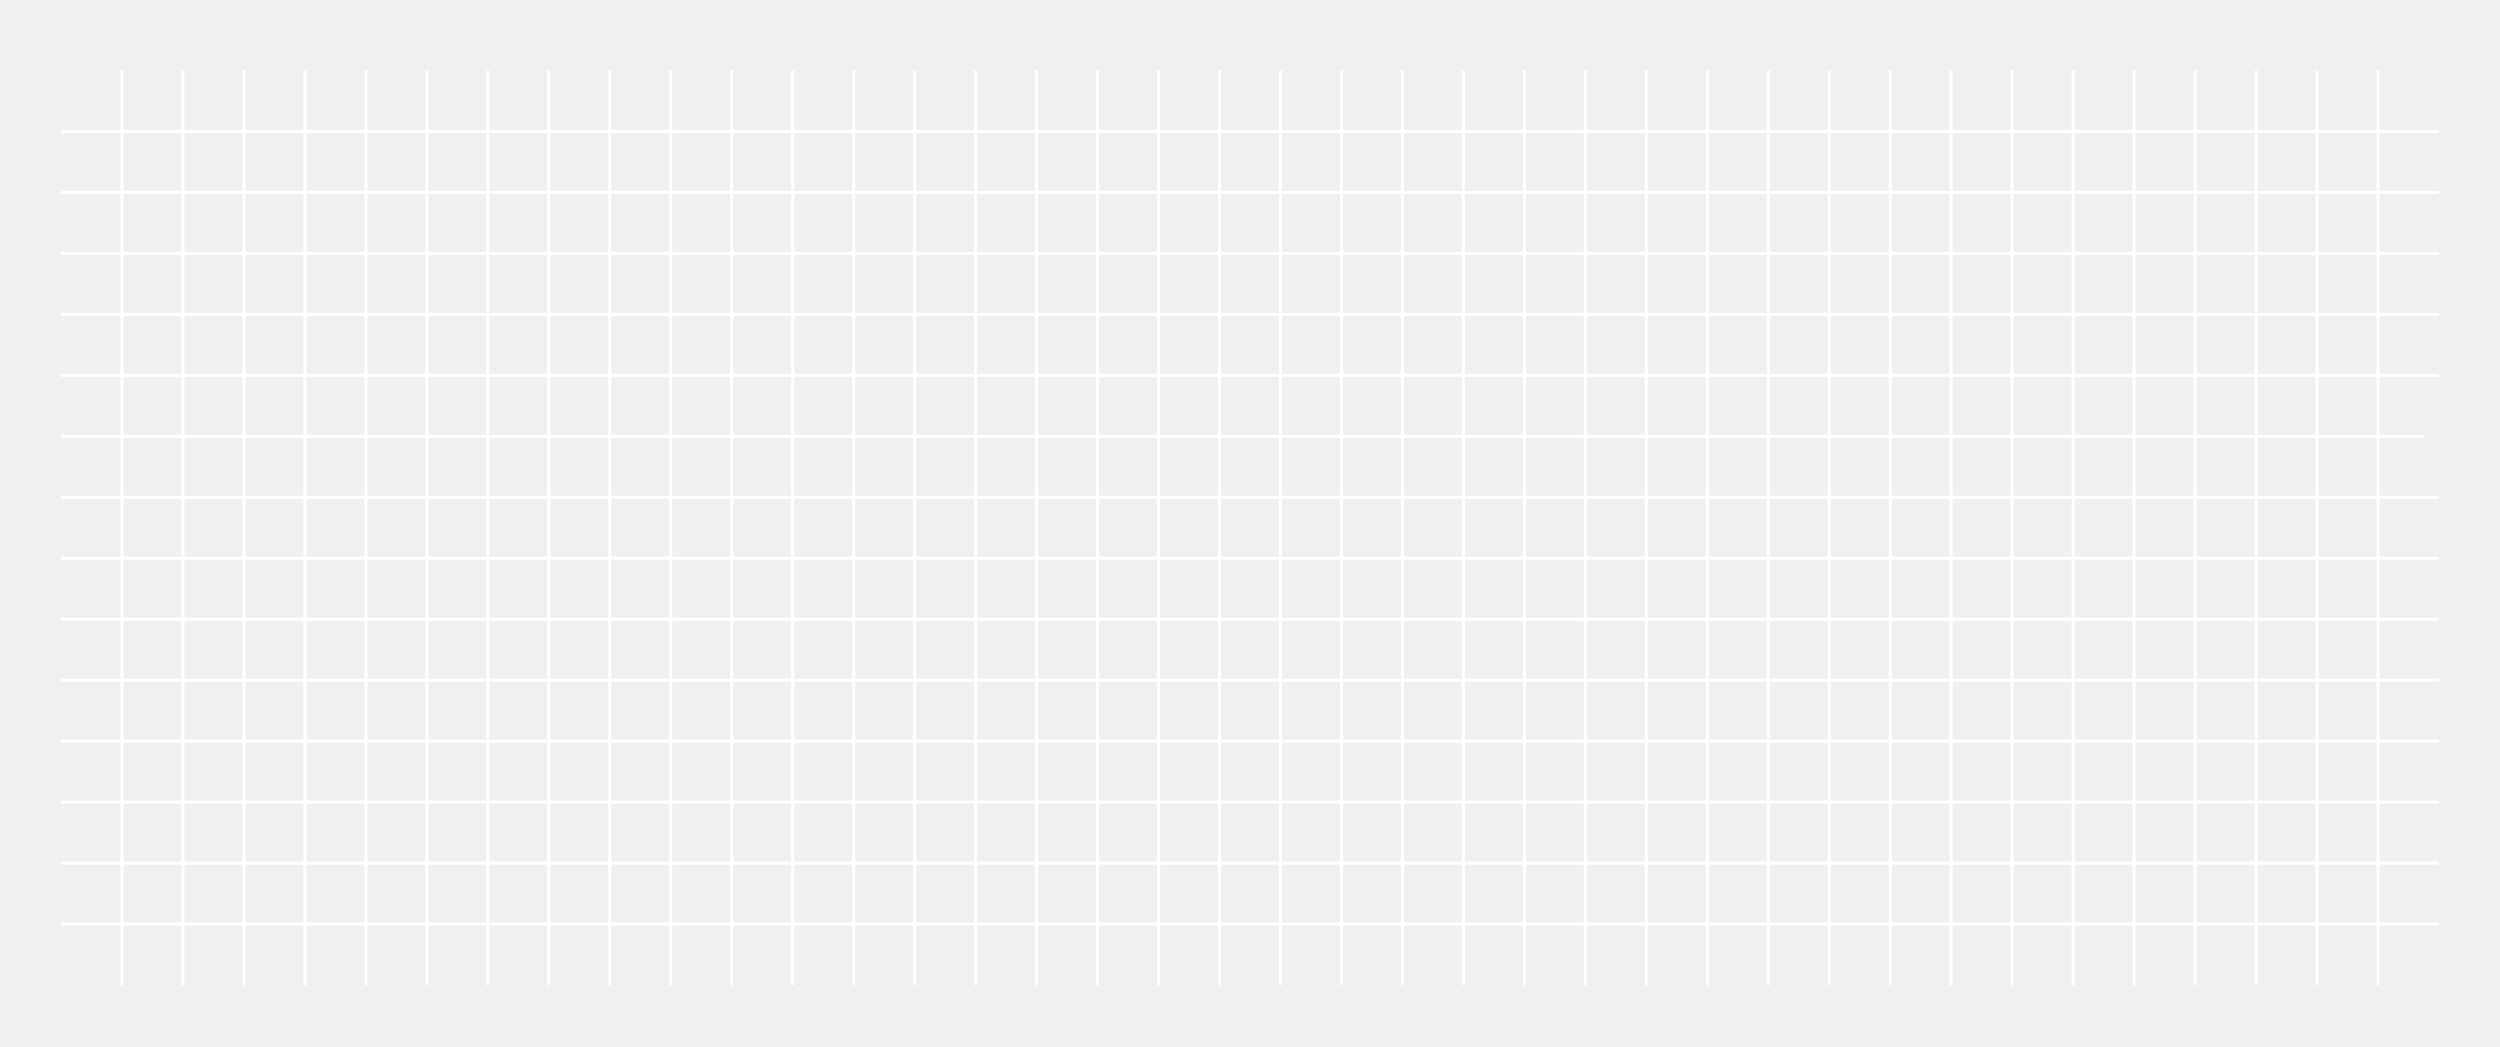
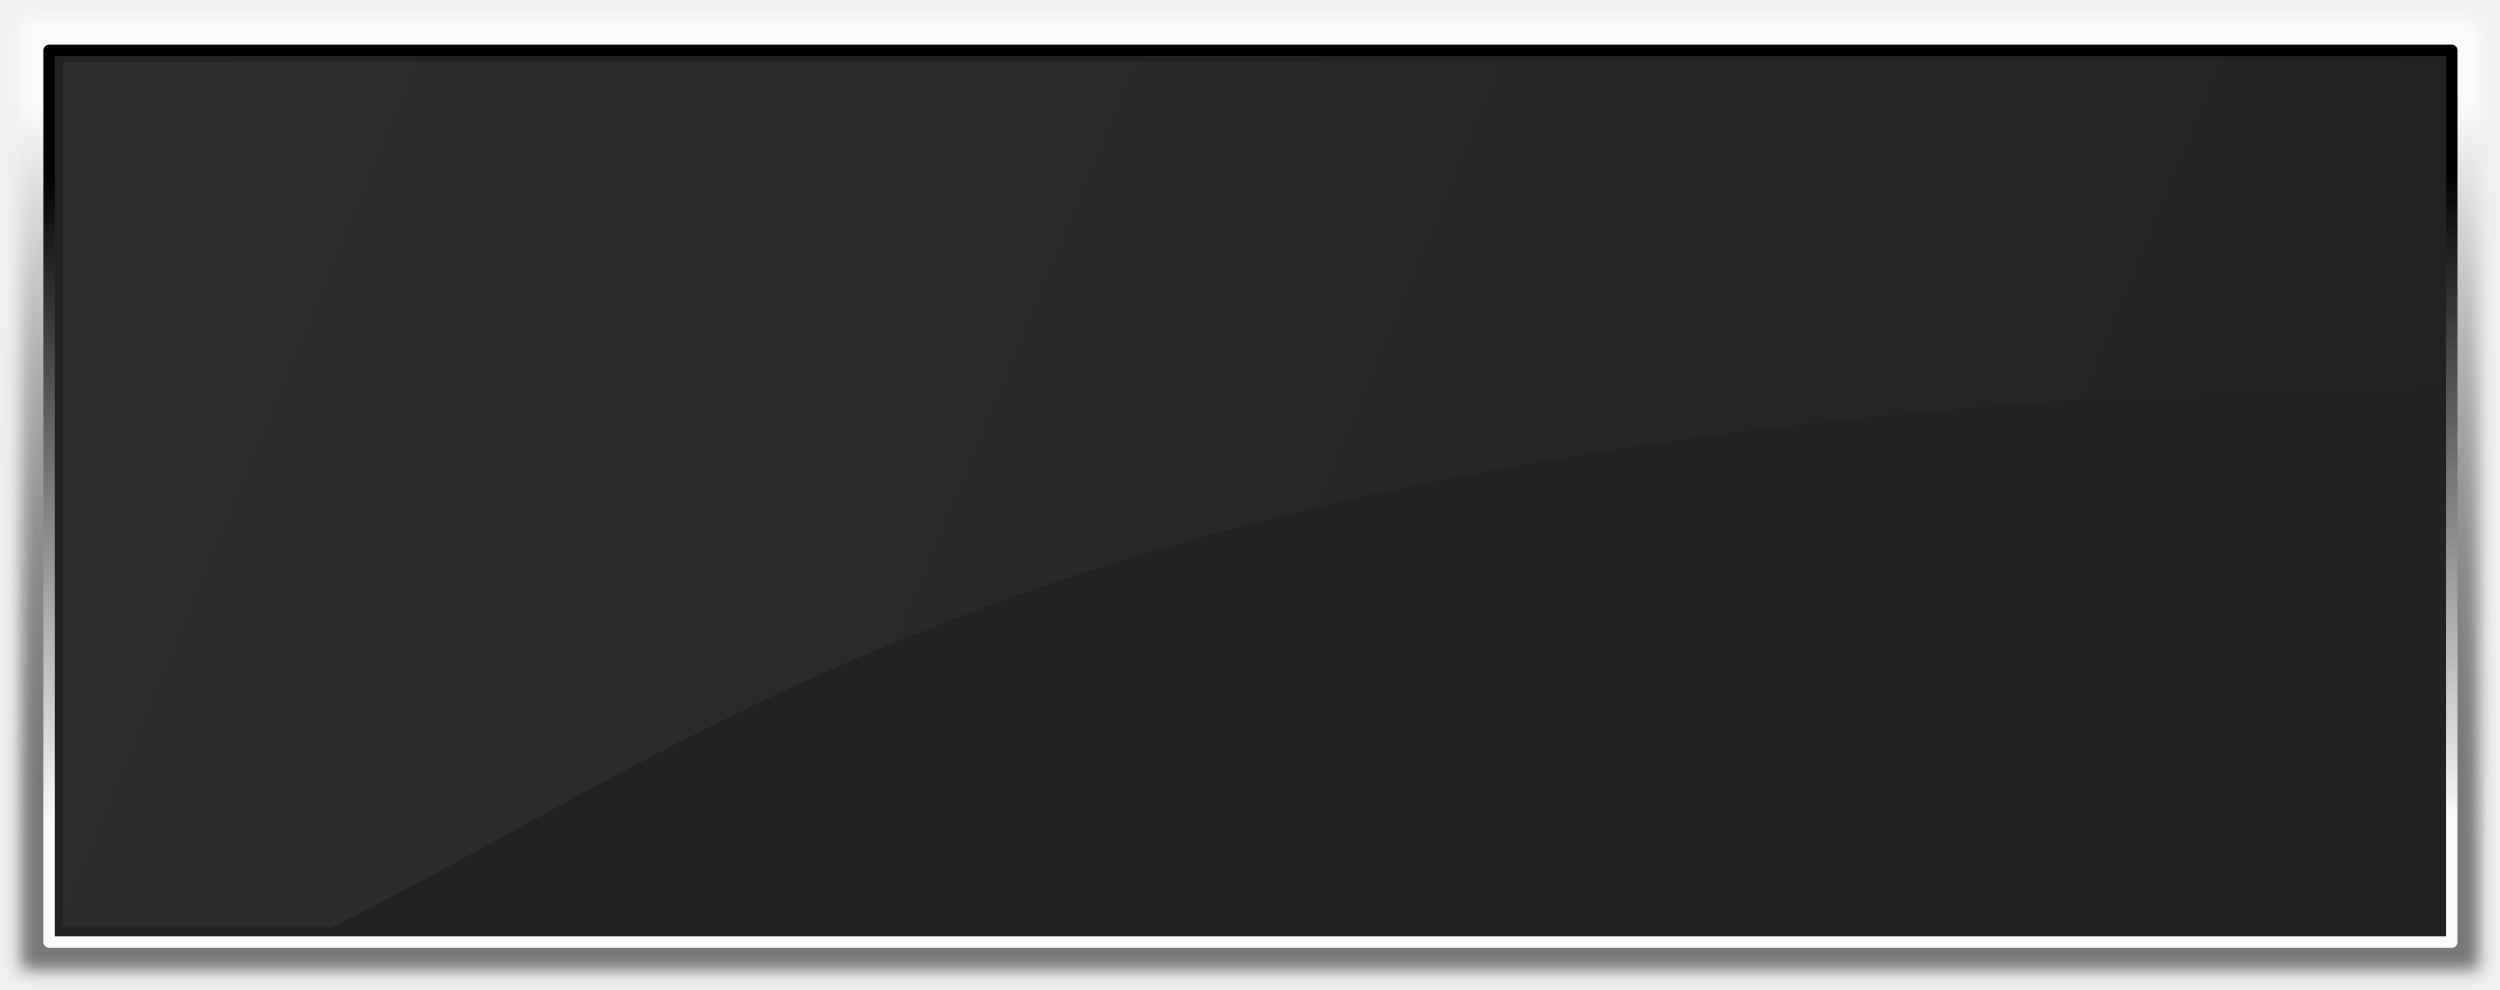
- <svg xmlns="http://www.w3.org/2000/svg" xmlns:xlink="http://www.w3.org/1999/xlink" version="1.1" id="svg869" width="820" height="343.121" viewBox="0 0 820 343.121">
+ <svg xmlns="http://www.w3.org/2000/svg" xmlns:xlink="http://www.w3.org/1999/xlink" version="1.1" id="svg869" width="885.755" height="350.618" viewBox="0 0 885.755 350.618">
  <defs id="defs873">
    <linearGradient id="linearGradient1039">
      <stop style="stop-color:#ffffff;stop-opacity:1" offset="0" id="stop1035" />
      <stop style="stop-color:#ffffff;stop-opacity:0" offset="1" id="stop1037" />
    </linearGradient>
    <linearGradient id="linearGradient954">
      <stop id="stop950" offset="0" style="stop-color:#fbfbfb;stop-opacity:1" />
      <stop id="stop952" offset="1" style="stop-color:#000000;stop-opacity:1" />
    </linearGradient>
    <linearGradient id="linearGradient902">
      <stop style="stop-color:#fbfbfb;stop-opacity:1" offset="0" id="stop898" />
      <stop style="stop-color:#000000;stop-opacity:0.502" offset="1" id="stop900" />
    </linearGradient>
-     <linearGradient xlink:href="#linearGradient902" id="linearGradient904" x1="420" y1="43.121" x2="420" y2="303.121" gradientUnits="userSpaceOnUse" />
-     <linearGradient xlink:href="#linearGradient954" id="linearGradient948" gradientUnits="userSpaceOnUse" x1="420" y1="283.121" x2="420" y2="63.121" />
-     <linearGradient xlink:href="#linearGradient1039" id="linearGradient1041" x1="0" y1="3.121" x2="820" y2="343.121" gradientUnits="userSpaceOnUse" />
+     <linearGradient xlink:href="#linearGradient902" id="linearGradient904" x1="420" y1="43.121" x2="420" y2="303.121" gradientUnits="userSpaceOnUse" gradientTransform="translate(-2.607377,-6.225506)" />
+     <linearGradient xlink:href="#linearGradient1039" id="linearGradient1041" x1="0" y1="3.121" x2="820" y2="343.121" gradientUnits="userSpaceOnUse" gradientTransform="translate(-2.607377,-6.225506)" />
    <filter style="color-interpolation-filters:sRGB" id="filter1115" x="-0.008" width="1.017" y="-0.02" height="1.041">
      <feGaussianBlur stdDeviation="2.9" id="feGaussianBlur1117" />
    </filter>
+     <linearGradient xlink:href="#linearGradient954" id="linearGradient948-3" gradientUnits="userSpaceOnUse" x1="420" y1="283.121" x2="420" y2="63.121" gradientTransform="matrix(1.091378,0,0,1.05316,-4.434931,-6.523129)" />
  </defs>
-   <rect style="display:none;opacity:1;fill:#c2c2c2;fill-opacity:1;stroke:none;stroke-width:7.559;stroke-linecap:round;stroke-linejoin:round;stroke-miterlimit:4;stroke-dasharray:none;stroke-dashoffset:0;stroke-opacity:1;paint-order:normal" id="rect930" width="1006.736" height="548.312" x="-60" y="-76.879" />
-   <rect style="display:none;opacity:1;fill:url(#linearGradient904);fill-opacity:1;stroke:none;stroke-width:7.559;stroke-linecap:round;stroke-linejoin:round;stroke-miterlimit:4;stroke-dasharray:none;stroke-dashoffset:0;stroke-opacity:1;paint-order:normal;filter:url(#filter1115)" id="rect881-3" width="800" height="320" x="10" y="13.121" ry="0" />
-   <rect style="display:none;opacity:1;fill:#222222;fill-opacity:1;stroke:url(#linearGradient948);stroke-width:3.78;stroke-linecap:round;stroke-linejoin:round;stroke-miterlimit:4;stroke-dasharray:none;stroke-dashoffset:0;stroke-opacity:1;paint-order:normal" id="rect881" width="780" height="300" x="20" y="23.121" ry="0" />
-   <path style="display:none;opacity:0.062;fill:url(#linearGradient1041);fill-opacity:1;fill-rule:evenodd;stroke:none;stroke-width:1px;stroke-linecap:butt;stroke-linejoin:miter;stroke-opacity:1" d="m 25,318.121 h 95 c 138.37,-68.026 197.166,-168.074 675,-175 V 28.121 H 25 Z" id="path1025" />
-   <path style="color:#000000;font-style:normal;font-variant:normal;font-weight:normal;font-stretch:normal;font-size:medium;line-height:normal;font-family:sans-serif;font-variant-ligatures:normal;font-variant-position:normal;font-variant-caps:normal;font-variant-numeric:normal;font-variant-alternates:normal;font-feature-settings:normal;text-indent:0;text-align:start;text-decoration:none;text-decoration-line:none;text-decoration-style:solid;text-decoration-color:#000000;letter-spacing:normal;word-spacing:normal;text-transform:none;writing-mode:lr-tb;direction:ltr;text-orientation:mixed;dominant-baseline:auto;baseline-shift:baseline;text-anchor:start;white-space:normal;shape-padding:0;clip-rule:nonzero;display:inline;overflow:visible;visibility:visible;opacity:1;isolation:auto;mix-blend-mode:normal;color-interpolation:sRGB;color-interpolation-filters:linearRGB;solid-color:#000000;solid-opacity:1;vector-effect:none;fill:#ffffff;fill-opacity:1;fill-rule:evenodd;stroke:none;stroke-width:1px;stroke-linecap:butt;stroke-linejoin:miter;stroke-miterlimit:4;stroke-dasharray:none;stroke-dashoffset:0;stroke-opacity:1;color-rendering:auto;image-rendering:auto;shape-rendering:auto;text-rendering:auto;enable-background:accumulate" d="m 39.5,23.121 v 19.5 H 20 v 1 h 19.5 v 19 H 20 v 1 h 19.5 v 19 H 20 v 1 H 39.5 V 102.621 H 20 v 1 h 19.5 v 19 H 20 v 1 h 19.5 v 19 H 20 v 1 h 19.5 v 19 H 20 v 1 h 19.5 v 19 H 20 v 1 h 19.5 v 19 H 20 v 1 h 19.5 v 19 H 20 v 1 h 19.5 v 19 H 20 v 1 h 19.5 v 19 H 20 v 1 h 19.5 v 19 H 20 v 1 h 19.5 v 19 H 20 v 1 h 19.5 v 19.5 h 1 v -19.5 h 19 v 19.5 h 1 v -19.5 h 19 v 19.5 h 1 v -19.5 h 19 v 19.5 h 1 v -19.5 h 19 v 19.5 h 1 v -19.5 h 19 v 19.5 h 1 v -19.5 h 19 v 19.5 h 1 v -19.5 h 19 v 19.5 h 1 v -19.5 h 19 v 19.5 h 1 v -19.5 h 19 v 19.5 h 1 v -19.5 h 19 v 19.5 h 1 v -19.5 h 19 v 19.5 h 1 v -19.5 h 19 v 19.5 h 1 v -19.5 h 19 v 19.5 h 1 v -19.5 h 19 v 19.5 h 1 v -19.5 h 19 v 19.5 h 1 v -19.5 h 19 v 19.5 h 1 v -19.5 h 19 v 19.5 h 1 v -19.5 h 19 v 19.5 h 1 v -19.5 h 19 v 19.5 h 1 v -19.5 h 19 v 19.5 h 1 v -19.5 h 19 v 19.5 h 1 v -19.5 h 19 v 19.5 h 1 v -19.5 h 19 v 19.5 h 1 v -19.5 h 19 v 19.5 h 1 v -19.5 h 19 v 19.5 h 1 v -19.5 h 19 v 19.5 h 1 v -19.5 h 19 v 19.5 h 1 v -19.5 h 19 v 19.5 h 1 v -19.5 h 19 v 19.5 h 1 v -19.5 h 19 v 19.5 h 1 v -19.5 h 19 v 19.5 h 1 v -19.5 h 19 v 19.5 h 1 v -19.5 h 19 v 19.5 h 1 v -19.5 h 19 v 19.5 h 1 v -19.5 h 19 v 19.5 h 1 v -19.5 h 19 v 19.5 h 1 v -19.5 h 19 v 19.5 h 1 v -19.5 H 800 v -1 h -19.5 v -19 H 800 v -1 h -19.5 v -19 H 800 v -1 h -19.5 v -19 H 800 v -1 h -19.5 v -19 H 800 v -1 h -19.5 v -19 H 800 v -1 h -19.5 v -19 H 800 v -1 h -19.5 v -19 H 800 v -1 h -19.5 v -19 H 795 v -1 h -14.5 v -19 H 800 v -1 h -19.5 v -19 H 800 v -1 H 780.5 V 83.621 H 800 v -1 h -19.5 v -19 H 800 v -1 h -19.5 v -19 H 800 v -1 h -19.5 v -19.5 h -1 v 19.5 h -19 v -19.5 h -1 v 19.5 h -19 v -19.5 h -1 v 19.5 h -19 v -19.5 h -1 v 19.5 h -19 v -19.5 h -1 v 19.5 h -19 v -19.5 h -1 v 19.5 h -19 v -19.5 h -1 v 19.5 h -19 v -19.5 h -1 v 19.5 h -19 v -19.5 h -1 v 19.5 h -19 v -19.5 h -1 v 19.5 h -19 v -19.5 h -1 v 19.5 h -19 v -19.5 h -1 v 19.5 h -19 v -19.5 h -1 v 19.5 h -19 v -19.5 h -1 v 19.5 h -19 v -19.5 h -1 v 19.5 h -19 v -19.5 h -1 v 19.5 h -19 v -19.5 h -1 v 19.5 h -19 v -19.5 h -1 v 19.5 h -19 v -19.5 h -1 v 19.5 h -19 v -19.5 h -1 v 19.5 h -19 v -19.5 h -1 v 19.5 h -19 v -19.5 h -1 v 19.5 h -19 v -19.5 h -1 v 19.5 h -19 v -19.5 h -1 v 19.5 h -19 v -19.5 h -1 v 19.5 h -19 v -19.5 h -1 v 19.5 h -19 v -19.5 h -1 v 19.5 h -19 v -19.5 h -1 v 19.5 h -19 v -19.5 h -1 v 19.5 h -19 v -19.5 h -1 v 19.5 h -19 v -19.5 h -1 v 19.5 h -19 v -19.5 h -1 v 19.5 h -19 v -19.5 h -1 v 19.5 h -19 v -19.5 h -1 v 19.5 h -19 v -19.5 h -1 v 19.5 h -19 v -19.5 h -1 v 19.5 h -19 v -19.5 h -1 v 19.5 h -19 v -19.5 z m 1,20.5 h 19 v 19 h -19 z m 20,0 h 19 v 19 h -19 z m 20,0 h 19 v 19 h -19 z m 20,0 h 19 v 19 h -19 z m 20,0 h 19 v 19 h -19 z m 20,0 h 19 v 19 h -19 z m 20,0 h 19 v 19 h -19 z m 20,0 h 19 v 19 h -19 z m 20,0 h 19 v 19 h -19 z m 20,0 h 19 v 19 h -19 z m 20,0 h 19 v 19 h -19 z m 20,0 h 19 v 19 h -19 z m 20,0 h 19 v 19 h -19 z m 20,0 h 19 v 19 h -19 z m 20,0 h 19 v 19 h -19 z m 20,0 h 19 v 19 h -19 z m 20,0 h 19 v 19 h -19 z m 20,0 h 19 v 19 h -19 z m 20,0 h 19 v 19 h -19 z m 20,0 h 19 v 19 h -19 z m 20,0 h 19 v 19 h -19 z m 20,0 h 19 v 19 h -19 z m 20,0 h 19 v 19 h -19 z m 20,0 h 19 v 19 h -19 z m 20,0 h 19 v 19 h -19 z m 20,0 h 19 v 19 h -19 z m 20,0 h 19 v 19 h -19 z m 20,0 h 19 v 19 h -19 z m 20,0 h 19 v 19 h -19 z m 20,0 h 19 v 19 h -19 z m 20,0 h 19 v 19 h -19 z m 20,0 h 19 v 19 h -19 z m 20,0 h 19 v 19 h -19 z m 20,0 h 19 v 19 h -19 z m 20,0 h 19 v 19 h -19 z m 20,0 h 19 v 19 h -19 z m 20,0 h 19 v 19 h -19 z m -720,20 h 19 v 19 h -19 z m 20,0 h 19 v 19 h -19 z m 20,0 h 19 v 19 h -19 z m 20,0 h 19 v 19 h -19 z m 20,0 h 19 v 19 h -19 z m 20,0 h 19 v 19 h -19 z m 20,0 h 19 v 19 h -19 z m 20,0 h 19 v 19 h -19 z m 20,0 h 19 v 19 h -19 z m 20,0 h 19 v 19 h -19 z m 20,0 h 19 v 19 h -19 z m 20,0 h 19 v 19 h -19 z m 20,0 h 19 v 19 h -19 z m 20,0 h 19 v 19 h -19 z m 20,0 h 19 v 19 h -19 z m 20,0 h 19 v 19 h -19 z m 20,0 h 19 v 19 h -19 z m 20,0 h 19 v 19 h -19 z m 20,0 h 19 v 19 h -19 z m 20,0 h 19 v 19 h -19 z m 20,0 h 19 v 19 h -19 z m 20,0 h 19 v 19 h -19 z m 20,0 h 19 v 19 h -19 z m 20,0 h 19 v 19 h -19 z m 20,0 h 19 v 19 h -19 z m 20,0 h 19 v 19 h -19 z m 20,0 h 19 v 19 h -19 z m 20,0 h 19 v 19 h -19 z m 20,0 h 19 v 19 h -19 z m 20,0 h 19 v 19 h -19 z m 20,0 h 19 v 19 h -19 z m 20,0 h 19 v 19 h -19 z m 20,0 h 19 v 19 h -19 z m 20,0 h 19 v 19 h -19 z m 20,0 h 19 v 19 h -19 z m 20,0 h 19 v 19 h -19 z m 20,0 h 19 v 19 h -19 z m -720,20 h 19 v 19 h -19 z m 20,0 h 19 v 19 h -19 z m 20,0 h 19 v 19 h -19 z m 20,0 h 19 v 19 h -19 z m 20,0 h 19 v 19 h -19 z m 20,0 h 19 v 19 h -19 z m 20,0 h 19 v 19 h -19 z m 20,0 h 19 v 19 h -19 z m 20,0 h 19 v 19 h -19 z m 20,0 h 19 v 19 h -19 z m 20,0 h 19 v 19 h -19 z m 20,0 h 19 v 19 h -19 z m 20,0 h 19 v 19 h -19 z m 20,0 h 19 v 19 h -19 z m 20,0 h 19 v 19 h -19 z m 20,0 h 19 v 19 h -19 z m 20,0 h 19 v 19 h -19 z m 20,0 h 19 v 19 h -19 z m 20,0 h 19 v 19 h -19 z m 20,0 h 19 v 19 h -19 z m 20,0 h 19 v 19 h -19 z m 20,0 h 19 v 19 h -19 z m 20,0 h 19 v 19 h -19 z m 20,0 h 19 v 19 h -19 z m 20,0 h 19 v 19 h -19 z m 20,0 h 19 v 19 h -19 z m 20,0 h 19 v 19 h -19 z m 20,0 h 19 v 19 h -19 z m 20,0 h 19 v 19 h -19 z m 20,0 h 19 v 19 h -19 z m 20,0 h 19 v 19 h -19 z m 20,0 h 19 v 19 h -19 z m 20,0 h 19 v 19 h -19 z m 20,0 h 19 v 19 h -19 z m 20,0 h 19 v 19 h -19 z m 20,0 h 19 v 19 h -19 z m 20,0 h 19 v 19 h -19 z m -720,20 h 19 v 19 h -19 z m 20,0 h 19 v 19 h -19 z m 20,0 h 19 v 19 h -19 z m 20,0 h 19 v 19 h -19 z m 20,0 h 19 v 19 h -19 z m 20,0 h 19 v 19 h -19 z m 20,0 h 19 v 19 h -19 z m 20,0 h 19 v 19 h -19 z m 20,0 h 19 v 19 h -19 z m 20,0 h 19 v 19 h -19 z m 20,0 h 19 v 19 h -19 z m 20,0 h 19 v 19 h -19 z m 20,0 h 19 v 19 h -19 z m 20,0 h 19 v 19 h -19 z m 20,0 h 19 v 19 h -19 z m 20,0 h 19 v 19 h -19 z m 20,0 h 19 v 19 h -19 z m 20,0 h 19 v 19 h -19 z m 20,0 h 19 v 19 h -19 z m 20,0 h 19 v 19 h -19 z m 20,0 h 19 v 19 h -19 z m 20,0 h 19 v 19 h -19 z m 20,0 h 19 v 19 h -19 z m 20,0 h 19 v 19 h -19 z m 20,0 h 19 v 19 h -19 z m 20,0 h 19 v 19 h -19 z m 20,0 h 19 v 19 h -19 z m 20,0 h 19 v 19 h -19 z m 20,0 h 19 v 19 h -19 z m 20,0 h 19 v 19 h -19 z m 20,0 h 19 v 19 h -19 z m 20,0 h 19 v 19 h -19 z m 20,0 h 19 v 19 h -19 z m 20,0 h 19 v 19 h -19 z m 20,0 h 19 v 19 h -19 z m 20,0 h 19 v 19 h -19 z m 20,0 h 19 v 19 h -19 z m -720,20 h 19 v 19 h -19 z m 20,0 h 19 v 19 h -19 z m 20,0 h 19 v 19 h -19 z m 20,0 h 19 v 19 h -19 z m 20,0 h 19 v 19 h -19 z m 20,0 h 19 v 19 h -19 z m 20,0 h 19 v 19 h -19 z m 20,0 h 19 v 19 h -19 z m 20,0 h 19 v 19 h -19 z m 20,0 h 19 v 19 h -19 z m 20,0 h 19 v 19 h -19 z m 20,0 h 19 v 19 h -19 z m 20,0 h 19 v 19 h -19 z m 20,0 h 19 v 19 h -19 z m 20,0 h 19 v 19 h -19 z m 20,0 h 19 v 19 h -19 z m 20,0 h 19 v 19 h -19 z m 20,0 h 19 v 19 h -19 z m 20,0 h 19 v 19 h -19 z m 20,0 h 19 v 19 h -19 z m 20,0 h 19 v 19 h -19 z m 20,0 h 19 v 19 h -19 z m 20,0 h 19 v 19 h -19 z m 20,0 h 19 v 19 h -19 z m 20,0 h 19 v 19 h -19 z m 20,0 h 19 v 19 h -19 z m 20,0 h 19 v 19 h -19 z m 20,0 h 19 v 19 h -19 z m 20,0 h 19 v 19 h -19 z m 20,0 h 19 v 19 h -19 z m 20,0 h 19 v 19 h -19 z m 20,0 h 19 v 19 h -19 z m 20,0 h 19 v 19 h -19 z m 20,0 h 19 v 19 h -19 z m 20,0 h 19 v 19 h -19 z m 20,0 h 19 v 19 h -19 z m 20,0 h 19 v 19 h -19 z m -720,20 h 19 v 19 h -19 z m 20,0 h 19 v 19 h -19 z m 20,0 h 19 v 19 h -19 z m 20,0 h 19 v 19 h -19 z m 20,0 h 19 v 19 h -19 z m 20,0 h 19 v 19 h -19 z m 20,0 h 19 v 19 h -19 z m 20,0 h 19 v 19 h -19 z m 20,0 h 19 v 19 h -19 z m 20,0 h 19 v 19 h -19 z m 20,0 h 19 v 19 h -19 z m 20,0 h 19 v 19 h -19 z m 20,0 h 19 v 19 h -19 z m 20,0 h 19 v 19 h -19 z m 20,0 h 19 v 19 h -19 z m 20,0 h 19 v 19 h -19 z m 20,0 h 19 v 19 h -19 z m 20,0 h 19 v 19 h -19 z m 20,0 h 19 v 19 h -19 z m 20,0 h 19 v 19 h -19 z m 20,0 h 19 v 19 h -19 z m 20,0 h 19 v 19 h -19 z m 20,0 h 19 v 19 h -19 z m 20,0 h 19 v 19 h -19 z m 20,0 h 19 v 19 h -19 z m 20,0 h 19 v 19 h -19 z m 20,0 h 19 v 19 h -19 z m 20,0 h 19 v 19 h -19 z m 20,0 h 19 v 19 h -19 z m 20,0 h 19 v 19 h -19 z m 20,0 h 19 v 19 h -19 z m 20,0 h 19 v 19 h -19 z m 20,0 h 19 v 19 h -19 z m 20,0 h 19 v 19 h -19 z m 20,0 h 19 v 19 h -19 z m 20,0 h 19 v 19 h -19 z m 20,0 h 19 v 19 h -19 z m -720,20 h 19 v 19 h -19 z m 20,0 h 19 v 19 h -19 z m 20,0 h 19 v 19 h -19 z m 20,0 h 19 v 19 h -19 z m 20,0 h 19 v 19 h -19 z m 20,0 h 19 v 19 h -19 z m 20,0 h 19 v 19 h -19 z m 20,0 h 19 v 19 h -19 z m 20,0 h 19 v 19 h -19 z m 20,0 h 19 v 19 h -19 z m 20,0 h 19 v 19 h -19 z m 20,0 h 19 v 19 h -19 z m 20,0 h 19 v 19 h -19 z m 20,0 h 19 v 19 h -19 z m 20,0 h 19 v 19 h -19 z m 20,0 h 19 v 19 h -19 z m 20,0 h 19 v 19 h -19 z m 20,0 h 19 v 19 h -19 z m 20,0 h 19 v 19 h -19 z m 20,0 h 19 v 19 h -19 z m 20,0 h 19 v 19 h -19 z m 20,0 h 19 v 19 h -19 z m 20,0 h 19 v 19 h -19 z m 20,0 h 19 v 19 h -19 z m 20,0 h 19 v 19 h -19 z m 20,0 h 19 v 19 h -19 z m 20,0 h 19 v 19 h -19 z m 20,0 h 19 v 19 h -19 z m 20,0 h 19 v 19 h -19 z m 20,0 h 19 v 19 h -19 z m 20,0 h 19 v 19 h -19 z m 20,0 h 19 v 19 h -19 z m 20,0 h 19 v 19 h -19 z m 20,0 h 19 v 19 h -19 z m 20,0 h 19 v 19 h -19 z m 20,0 h 19 v 19 h -19 z m 20,0 h 19 v 19 h -19 z m -720,20 h 19 v 19 h -19 z m 20,0 h 19 v 19 h -19 z m 20,0 h 19 v 19 h -19 z m 20,0 h 19 v 19 h -19 z m 20,0 h 19 v 19 h -19 z m 20,0 h 19 v 19 h -19 z m 20,0 h 19 v 19 h -19 z m 20,0 h 19 v 19 h -19 z m 20,0 h 19 v 19 h -19 z m 20,0 h 19 v 19 h -19 z m 20,0 h 19 v 19 h -19 z m 20,0 h 19 v 19 h -19 z m 20,0 h 19 v 19 h -19 z m 20,0 h 19 v 19 h -19 z m 20,0 h 19 v 19 h -19 z m 20,0 h 19 v 19 h -19 z m 20,0 h 19 v 19 h -19 z m 20,0 h 19 v 19 h -19 z m 20,0 h 19 v 19 h -19 z m 20,0 h 19 v 19 h -19 z m 20,0 h 19 v 19 h -19 z m 20,0 h 19 v 19 h -19 z m 20,0 h 19 v 19 h -19 z m 20,0 h 19 v 19 h -19 z m 20,0 h 19 v 19 h -19 z m 20,0 h 19 v 19 h -19 z m 20,0 h 19 v 19 h -19 z m 20,0 h 19 v 19 h -19 z m 20,0 h 19 v 19 h -19 z m 20,0 h 19 v 19 h -19 z m 20,0 h 19 v 19 h -19 z m 20,0 h 19 v 19 h -19 z m 20,0 h 19 v 19 h -19 z m 20,0 h 19 v 19 h -19 z m 20,0 h 19 v 19 h -19 z m 20,0 h 19 v 19 h -19 z m 20,0 h 19 v 19 h -19 z m -720,20 h 19 v 19 h -19 z m 20,0 h 19 v 19 h -19 z m 20,0 h 19 v 19 h -19 z m 20,0 h 19 v 19 h -19 z m 20,0 h 19 v 19 h -19 z m 20,0 h 19 v 19 h -19 z m 20,0 h 19 v 19 h -19 z m 20,0 h 19 v 19 h -19 z m 20,0 h 19 v 19 h -19 z m 20,0 h 19 v 19 h -19 z m 20,0 h 19 v 19 h -19 z m 20,0 h 19 v 19 h -19 z m 20,0 h 19 v 19 h -19 z m 20,0 h 19 v 19 h -19 z m 20,0 h 19 v 19 h -19 z m 20,0 h 19 v 19 h -19 z m 20,0 h 19 v 19 h -19 z m 20,0 h 19 v 19 h -19 z m 20,0 h 19 v 19 h -19 z m 20,0 h 19 v 19 h -19 z m 20,0 h 19 v 19 h -19 z m 20,0 h 19 v 19 h -19 z m 20,0 h 19 v 19 h -19 z m 20,0 h 19 v 19 h -19 z m 20,0 h 19 v 19 h -19 z m 20,0 h 19 v 19 h -19 z m 20,0 h 19 v 19 h -19 z m 20,0 h 19 v 19 h -19 z m 20,0 h 19 v 19 h -19 z m 20,0 h 19 v 19 h -19 z m 20,0 h 19 v 19 h -19 z m 20,0 h 19 v 19 h -19 z m 20,0 h 19 v 19 h -19 z m 20,0 h 19 v 19 h -19 z m 20,0 h 19 v 19 h -19 z m 20,0 h 19 v 19 h -19 z m 20,0 h 19 v 19 h -19 z m -720,20 h 19 v 19 h -19 z m 20,0 h 19 v 19 h -19 z m 20,0 h 19 v 19 h -19 z m 20,0 h 19 v 19 h -19 z m 20,0 h 19 v 19 h -19 z m 20,0 h 19 v 19 h -19 z m 20,0 h 19 v 19 h -19 z m 20,0 h 19 v 19 h -19 z m 20,0 h 19 v 19 h -19 z m 20,0 h 19 v 19 h -19 z m 20,0 h 19 v 19 h -19 z m 20,0 h 19 v 19 h -19 z m 20,0 h 19 v 19 h -19 z m 20,0 h 19 v 19 h -19 z m 20,0 h 19 v 19 h -19 z m 20,0 h 19 v 19 h -19 z m 20,0 h 19 v 19 h -19 z m 20,0 h 19 v 19 h -19 z m 20,0 h 19 v 19 h -19 z m 20,0 h 19 v 19 h -19 z m 20,0 h 19 v 19 h -19 z m 20,0 h 19 v 19 h -19 z m 20,0 h 19 v 19 h -19 z m 20,0 h 19 v 19 h -19 z m 20,0 h 19 v 19 h -19 z m 20,0 h 19 v 19 h -19 z m 20,0 h 19 v 19 h -19 z m 20,0 h 19 v 19 h -19 z m 20,0 h 19 v 19 h -19 z m 20,0 h 19 v 19 h -19 z m 20,0 h 19 v 19 h -19 z m 20,0 h 19 v 19 h -19 z m 20,0 h 19 v 19 h -19 z m 20,0 h 19 v 19 h -19 z m 20,0 h 19 v 19 h -19 z m 20,0 h 19 v 19 h -19 z m 20,0 h 19 v 19 h -19 z m -720,20 h 19 v 19 h -19 z m 20,0 h 19 v 19 h -19 z m 20,0 h 19 v 19 h -19 z m 20,0 h 19 v 19 h -19 z m 20,0 h 19 v 19 h -19 z m 20,0 h 19 v 19 h -19 z m 20,0 h 19 v 19 h -19 z m 20,0 h 19 v 19 h -19 z m 20,0 h 19 v 19 h -19 z m 20,0 h 19 v 19 h -19 z m 20,0 h 19 v 19 h -19 z m 20,0 h 19 v 19 h -19 z m 20,0 h 19 v 19 h -19 z m 20,0 h 19 v 19 h -19 z m 20,0 h 19 v 19 h -19 z m 20,0 h 19 v 19 h -19 z m 20,0 h 19 v 19 h -19 z m 20,0 h 19 v 19 h -19 z m 20,0 h 19 v 19 h -19 z m 20,0 h 19 v 19 h -19 z m 20,0 h 19 v 19 h -19 z m 20,0 h 19 v 19 h -19 z m 20,0 h 19 v 19 h -19 z m 20,0 h 19 v 19 h -19 z m 20,0 h 19 v 19 h -19 z m 20,0 h 19 v 19 h -19 z m 20,0 h 19 v 19 h -19 z m 20,0 h 19 v 19 h -19 z m 20,0 h 19 v 19 h -19 z m 20,0 h 19 v 19 h -19 z m 20,0 h 19 v 19 h -19 z m 20,0 h 19 v 19 h -19 z m 20,0 h 19 v 19 h -19 z m 20,0 h 19 v 19 h -19 z m 20,0 h 19 v 19 h -19 z m 20,0 h 19 v 19 h -19 z m 20,0 h 19 v 19 h -19 z m -720,20 h 19 v 19 h -19 z m 20,0 h 19 v 19 h -19 z m 20,0 h 19 v 19 h -19 z m 20,0 h 19 v 19 h -19 z m 20,0 h 19 v 19 h -19 z m 20,0 h 19 v 19 h -19 z m 20,0 h 19 v 19 h -19 z m 20,0 h 19 v 19 h -19 z m 20,0 h 19 v 19 h -19 z m 20,0 h 19 v 19 h -19 z m 20,0 h 19 v 19 h -19 z m 20,0 h 19 v 19 h -19 z m 20,0 h 19 v 19 h -19 z m 20,0 h 19 v 19 h -19 z m 20,0 h 19 v 19 h -19 z m 20,0 h 19 v 19 h -19 z m 20,0 h 19 v 19 h -19 z m 20,0 h 19 v 19 h -19 z m 20,0 h 19 v 19 h -19 z m 20,0 h 19 v 19 h -19 z m 20,0 h 19 v 19 h -19 z m 20,0 h 19 v 19 h -19 z m 20,0 h 19 v 19 h -19 z m 20,0 h 19 v 19 h -19 z m 20,0 h 19 v 19 h -19 z m 20,0 h 19 v 19 h -19 z m 20,0 h 19 v 19 h -19 z m 20,0 h 19 v 19 h -19 z m 20,0 h 19 v 19 h -19 z m 20,0 h 19 v 19 h -19 z m 20,0 h 19 v 19 h -19 z m 20,0 h 19 v 19 h -19 z m 20,0 h 19 v 19 h -19 z m 20,0 h 19 v 19 h -19 z m 20,0 h 19 v 19 h -19 z m 20,0 h 19 v 19 h -19 z m 20,0 h 19 v 19 h -19 z m -720,20 h 19 v 19 h -19 z m 20,0 h 19 v 19 h -19 z m 20,0 h 19 v 19 h -19 z m 20,0 h 19 v 19 h -19 z m 20,0 h 19 v 19 h -19 z m 20,0 h 19 v 19 h -19 z m 20,0 h 19 v 19 h -19 z m 20,0 h 19 v 19 h -19 z m 20,0 h 19 v 19 h -19 z m 20,0 h 19 v 19 h -19 z m 20,0 h 19 v 19 h -19 z m 20,0 h 19 v 19 h -19 z m 20,0 h 19 v 19 h -19 z m 20,0 h 19 v 19 h -19 z m 20,0 h 19 v 19 h -19 z m 20,0 h 19 v 19 h -19 z m 20,0 h 19 v 19 h -19 z m 20,0 h 19 v 19 h -19 z m 20,0 h 19 v 19 h -19 z m 20,0 h 19 v 19 h -19 z m 20,0 h 19 v 19 h -19 z m 20,0 h 19 v 19 h -19 z m 20,0 h 19 v 19 h -19 z m 20,0 h 19 v 19 h -19 z m 20,0 h 19 v 19 h -19 z m 20,0 h 19 v 19 h -19 z m 20,0 h 19 v 19 h -19 z m 20,0 h 19 v 19 h -19 z m 20,0 h 19 v 19 h -19 z m 20,0 h 19 v 19 h -19 z m 20,0 h 19 v 19 h -19 z m 20,0 h 19 v 19 h -19 z m 20,0 h 19 v 19 h -19 z m 20,0 h 19 v 19 h -19 z m 20,0 h 19 v 19 h -19 z m 20,0 h 19 v 19 h -19 z m 20,0 h 19 v 19 h -19 z" id="path1121" />
+   <rect style="display:none;opacity:1;fill:#c2c2c2;fill-opacity:1;stroke:none;stroke-width:7.559;stroke-linecap:round;stroke-linejoin:round;stroke-miterlimit:4;stroke-dasharray:none;stroke-dashoffset:0;stroke-opacity:1;paint-order:normal" id="rect930" width="1006.736" height="548.312" x="-62.607" y="-83.105" />
+   <rect style="display:inline;opacity:1;fill:url(#linearGradient904);fill-opacity:1;stroke:none;stroke-width:7.559;stroke-linecap:round;stroke-linejoin:round;stroke-miterlimit:4;stroke-dasharray:none;stroke-dashoffset:0;stroke-opacity:1;paint-order:normal;filter:url(#filter1115)" id="rect881-3" width="870.97" height="336.828" x="7.393" y="6.895" ry="0" />
+   <rect style="display:inline;opacity:1;fill:#222222;fill-opacity:1;stroke:url(#linearGradient948-3);stroke-width:4.052;stroke-linecap:round;stroke-linejoin:round;stroke-miterlimit:4;stroke-dasharray:none;stroke-dashoffset:0;stroke-opacity:1;paint-order:normal" id="rect881-5" width="851.275" height="315.948" x="17.393" y="17.827" ry="0" />
+   <path style="display:inline;opacity:0.062;fill:url(#linearGradient1041);fill-opacity:1;fill-rule:evenodd;stroke:none;stroke-width:1px;stroke-linecap:butt;stroke-linejoin:miter;stroke-opacity:1" d="m 22.393,328.566 h 95 c 138.37,-68.026 269.166,-184.745 747,-191.671 V 21.895 H 22.393 Z" id="path1025" />
</svg>
